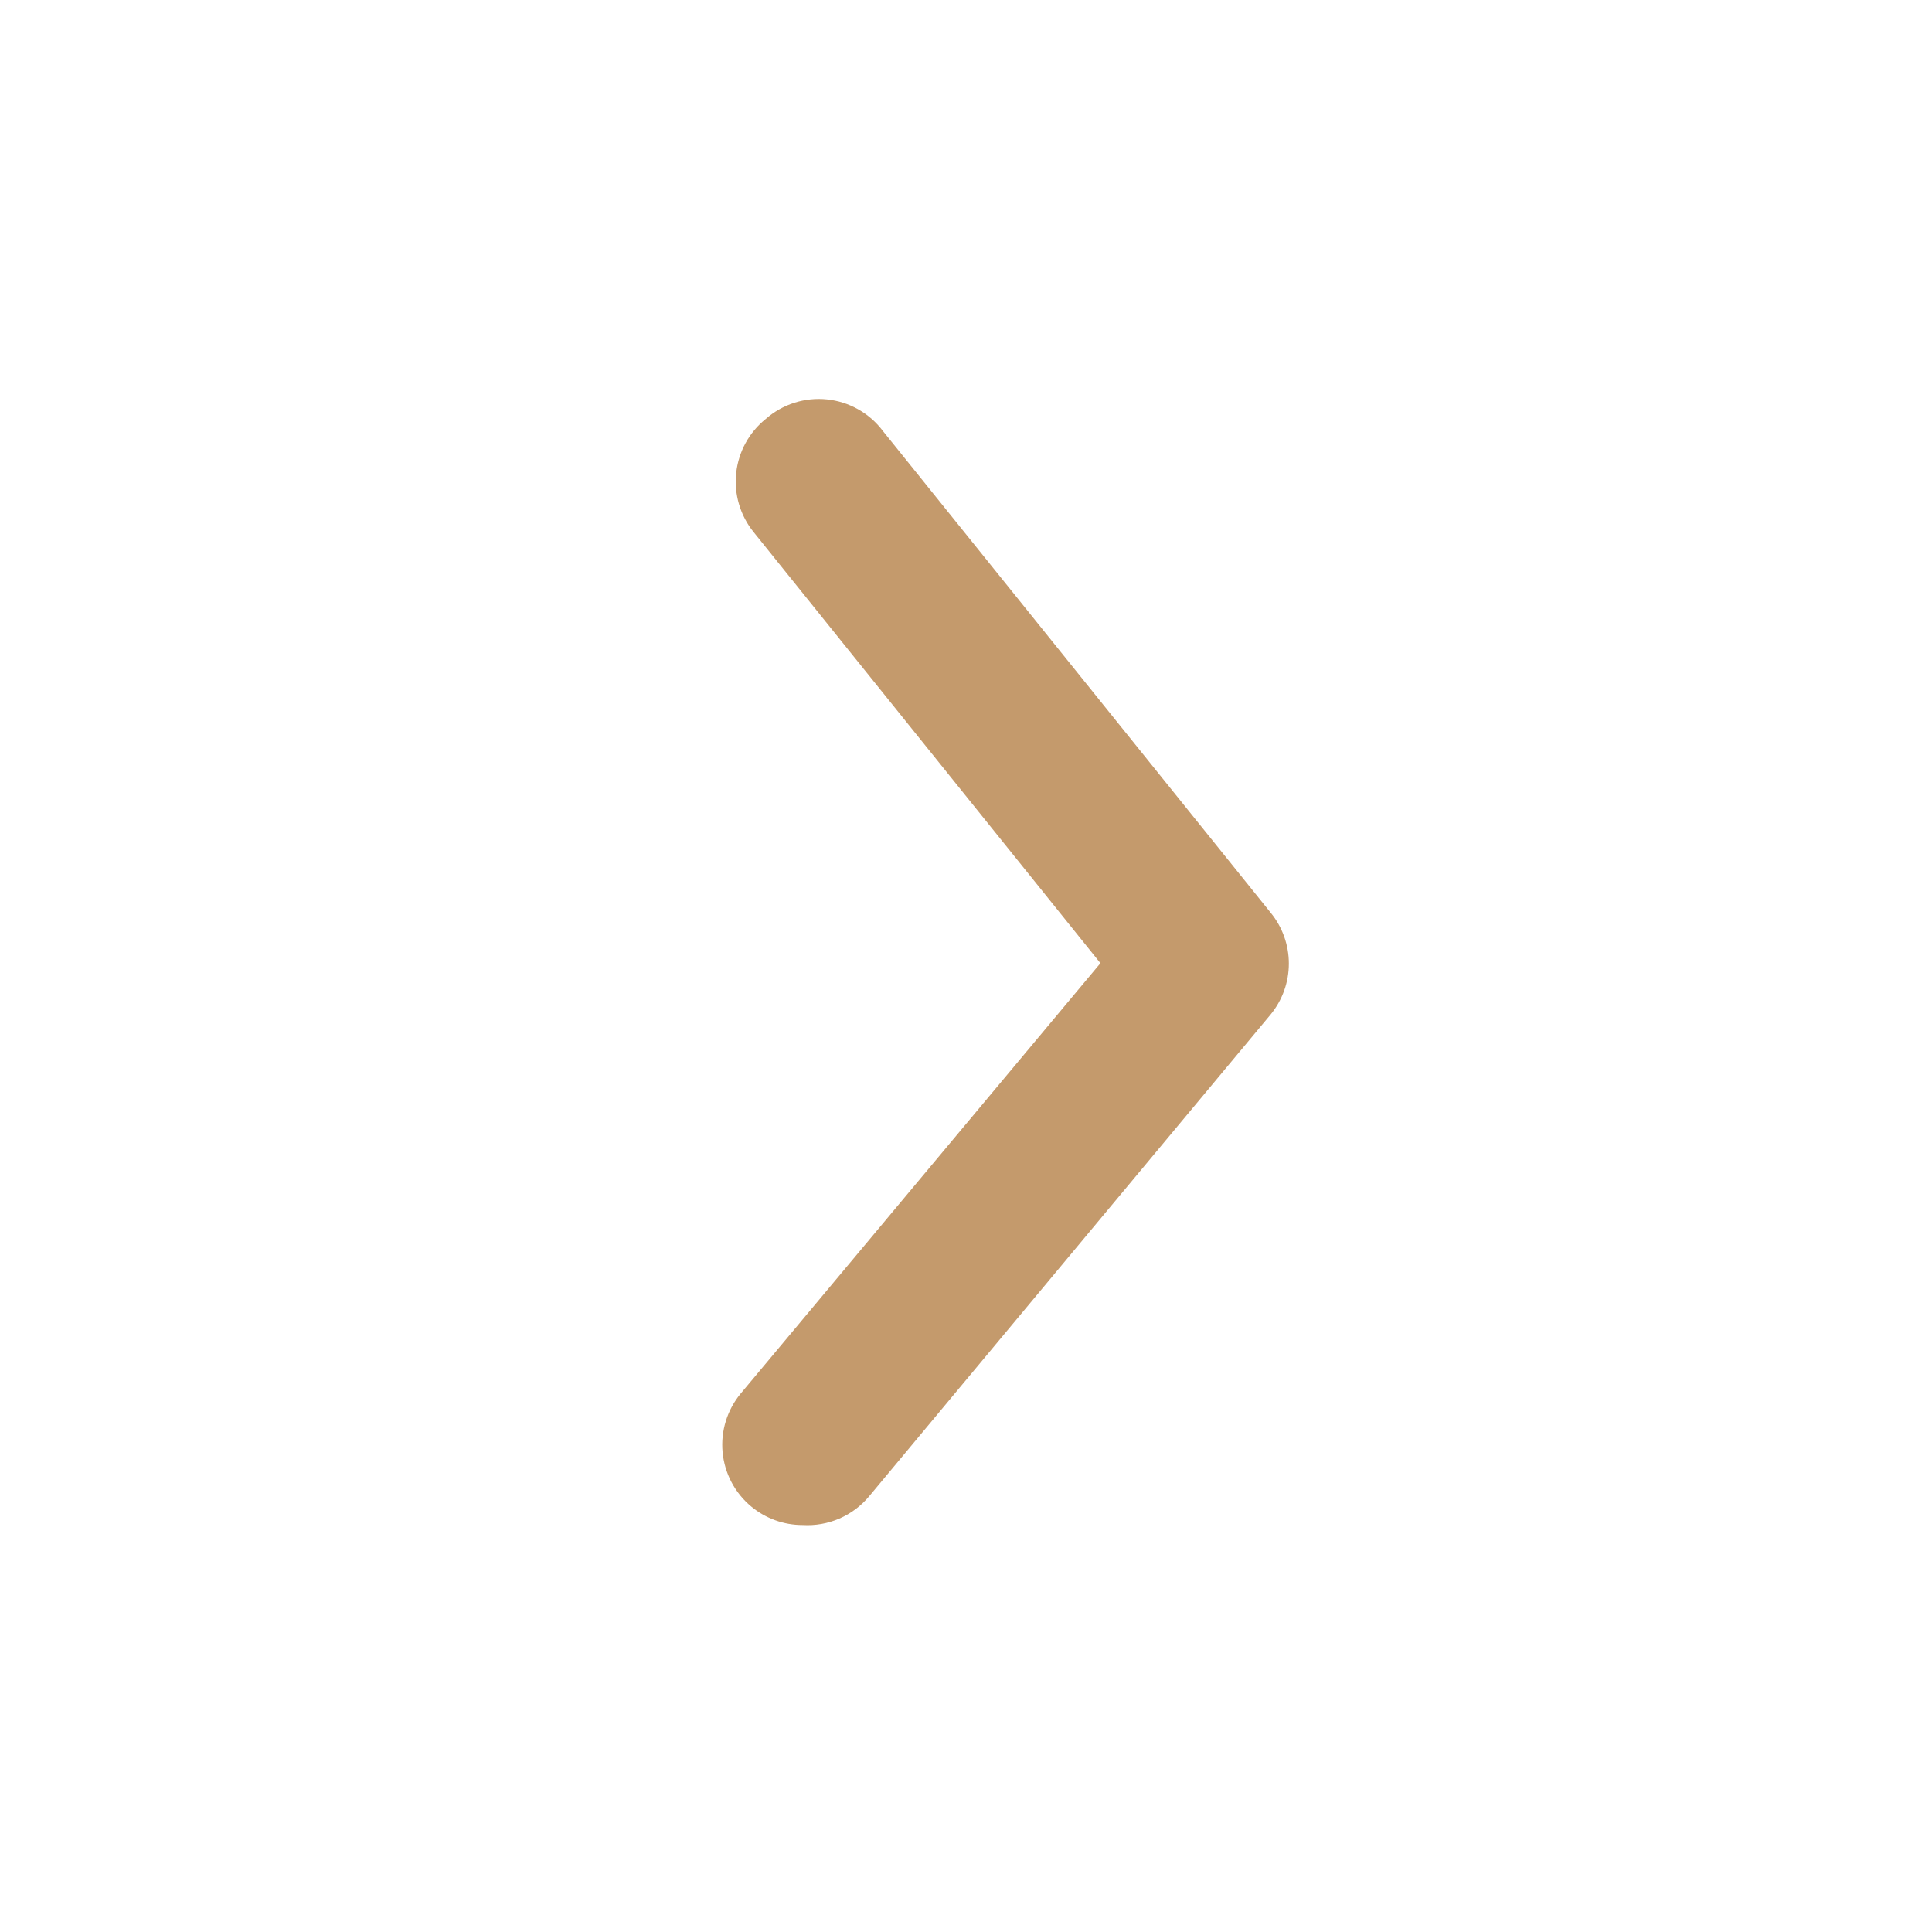
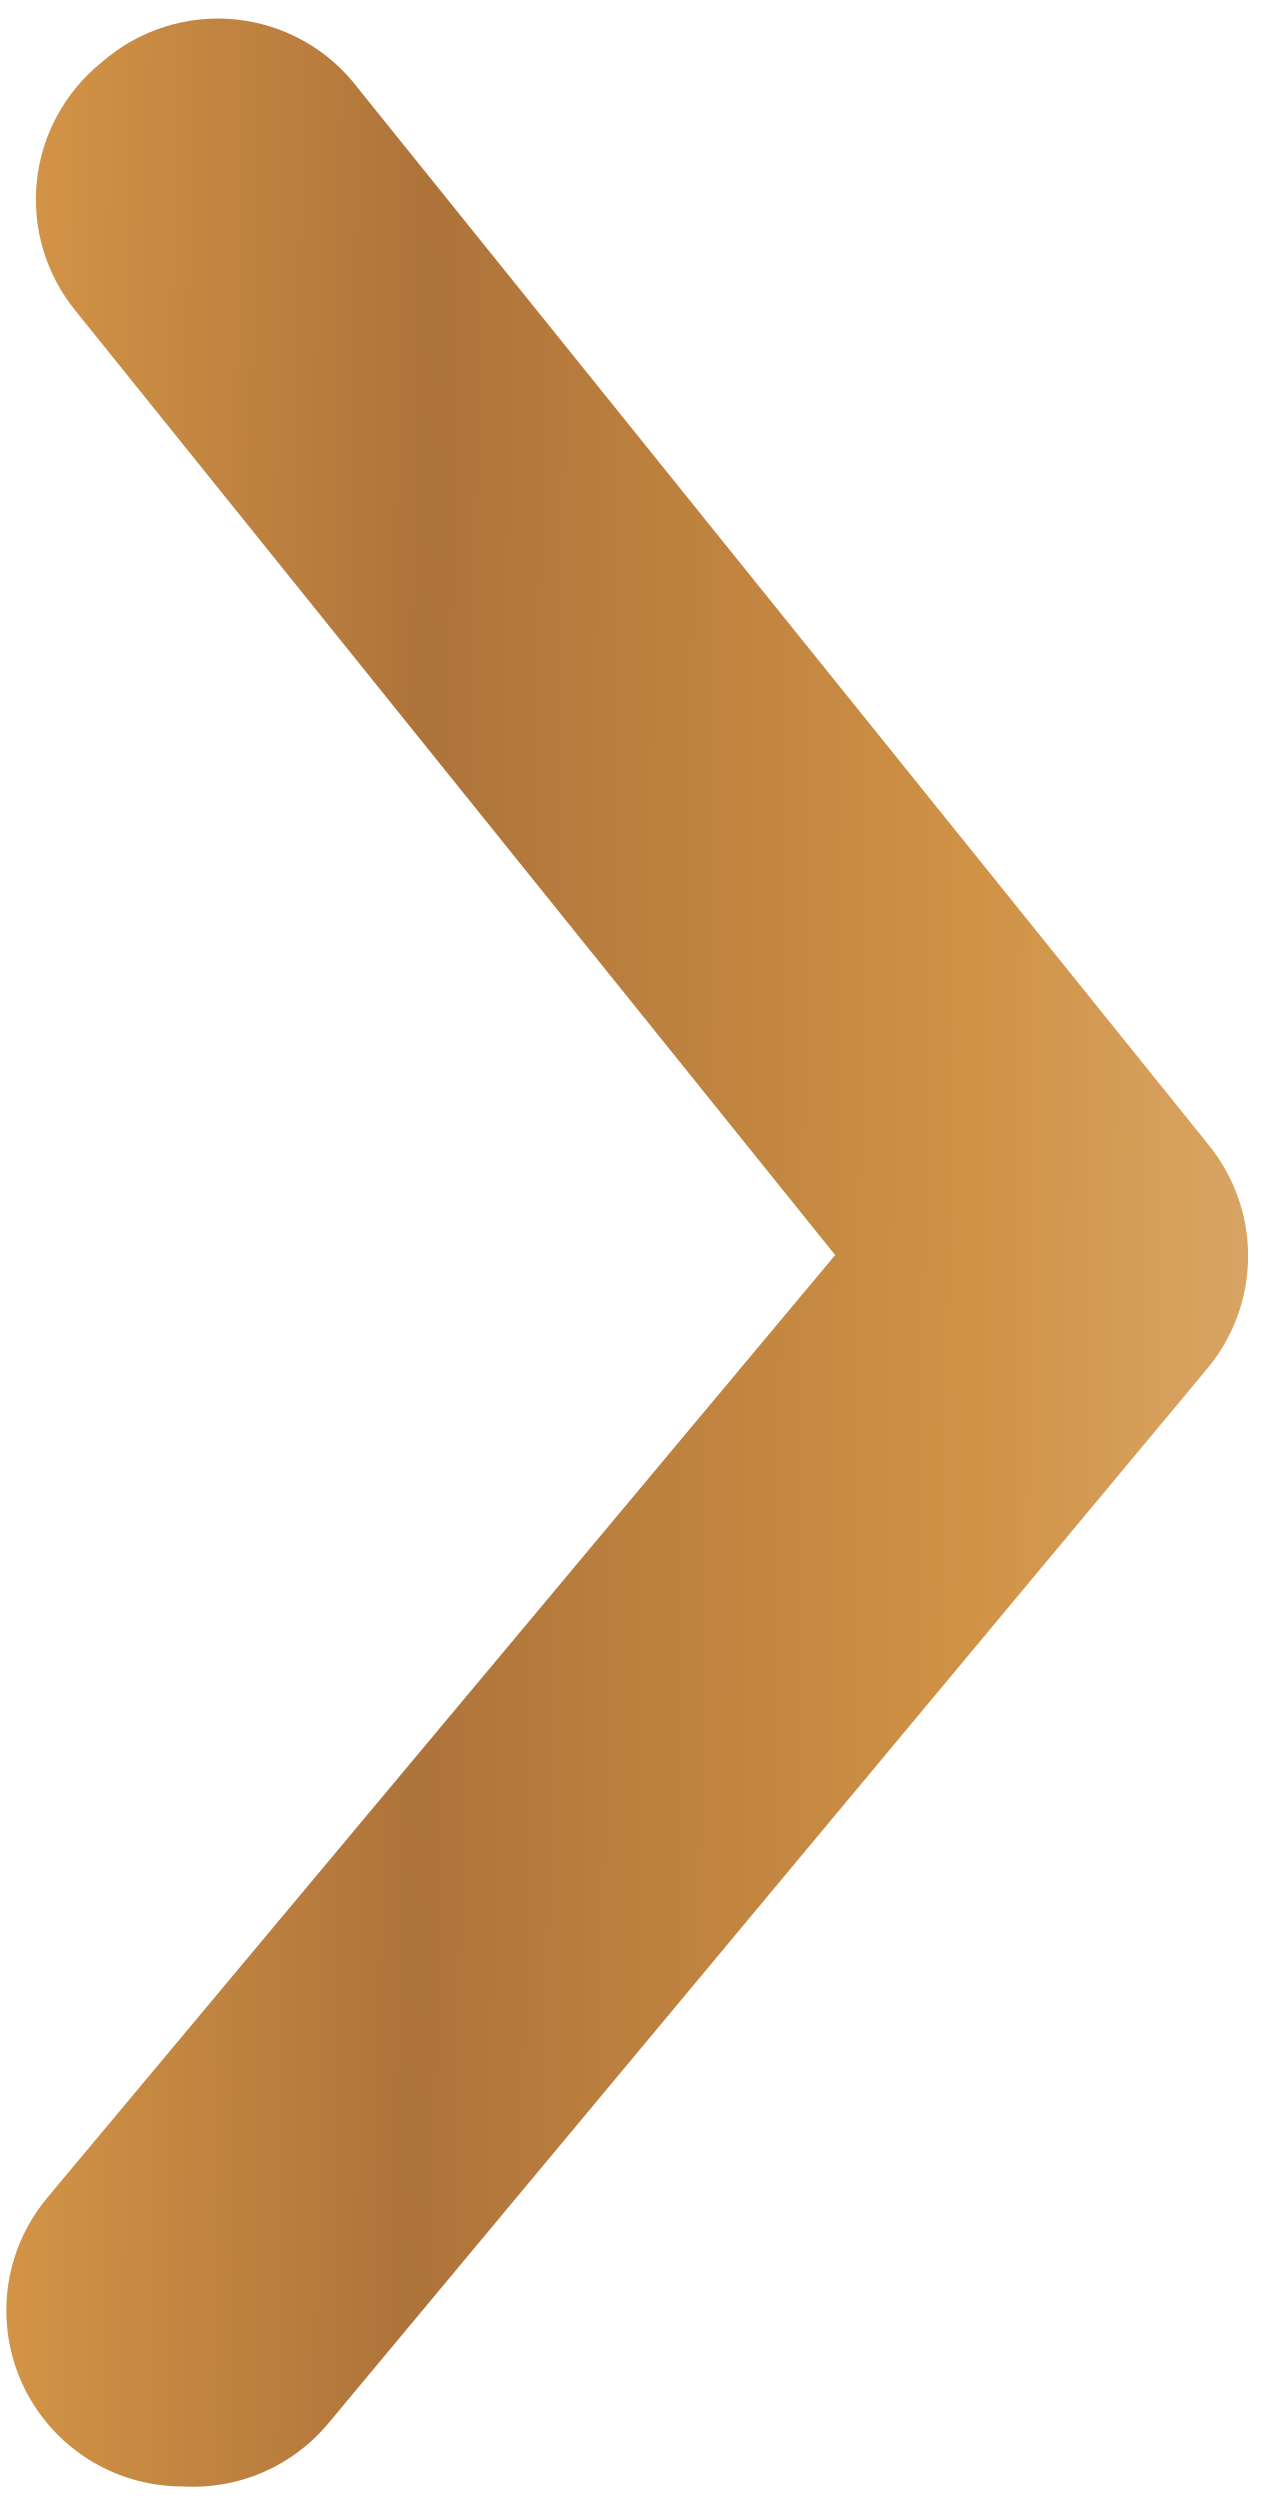
- <svg xmlns="http://www.w3.org/2000/svg" width="188" height="188" viewBox="0 0 188 188" fill="none">
-   <path d="M78.105 148.398C76.28 148.401 74.511 147.766 73.106 146.601C72.315 145.945 71.661 145.14 71.182 144.231C70.703 143.323 70.408 142.328 70.314 141.305C70.219 140.282 70.328 139.251 70.633 138.27C70.938 137.289 71.433 136.378 72.091 135.588L107.081 93.725L73.34 51.783C72.692 50.984 72.207 50.064 71.915 49.078C71.622 48.091 71.528 47.056 71.637 46.033C71.746 45.009 72.056 44.017 72.549 43.114C73.043 42.211 73.71 41.414 74.512 40.77C75.32 40.059 76.266 39.523 77.292 39.195C78.317 38.867 79.399 38.754 80.469 38.864C81.54 38.974 82.577 39.304 83.514 39.834C84.451 40.363 85.269 41.081 85.915 41.941L123.639 88.804C124.788 90.201 125.416 91.954 125.416 93.764C125.416 95.573 124.788 97.326 123.639 98.723L84.587 145.586C83.804 146.531 82.808 147.278 81.682 147.767C80.556 148.255 79.33 148.471 78.105 148.398Z" fill="#C49A6C" />
+ <svg xmlns="http://www.w3.org/2000/svg" width="56" height="111" viewBox="0 0 56 111" fill="none">
+   <path d="M8.104 110.398C6.28 110.401 4.511 109.766 3.106 108.601C2.315 107.945 1.661 107.14 1.182 106.231C0.703 105.323 0.408 104.328 0.313 103.305C0.219 102.282 0.327 101.251 0.632 100.27C0.937 99.289 1.433 98.378 2.09 97.588L37.081 55.725L3.34 13.783C2.691 12.984 2.207 12.064 1.914 11.078C1.622 10.091 1.528 9.056 1.637 8.033C1.745 7.009 2.055 6.018 2.549 5.114C3.042 4.211 3.709 3.414 4.512 2.77C5.32 2.059 6.266 1.523 7.291 1.195C8.317 0.867 9.398 0.754 10.469 0.864C11.54 0.974 12.576 1.304 13.514 1.834C14.451 2.363 15.268 3.081 15.915 3.941L53.639 50.804C54.788 52.202 55.416 53.955 55.416 55.764C55.416 57.573 54.788 59.326 53.639 60.723L14.587 107.586C13.804 108.531 12.808 109.278 11.682 109.767C10.556 110.255 9.33 110.471 8.104 110.398Z" fill="url(#paint0_linear_902_188)" />
+   <defs>
+     <linearGradient id="paint0_linear_902_188" x1="0.28" y1="0.823" x2="93.876" y2="1.848" gradientUnits="userSpaceOnUse">
+       <stop stop-color="#D59647" />
+       <stop offset="0.203" stop-color="#AE733A" />
+       <stop offset="0.464" stop-color="#D09245" />
+       <stop offset="0.714" stop-color="#E0B580" />
+       <stop offset="1" stop-color="#D59647" />
+     </linearGradient>
+   </defs>
</svg>
